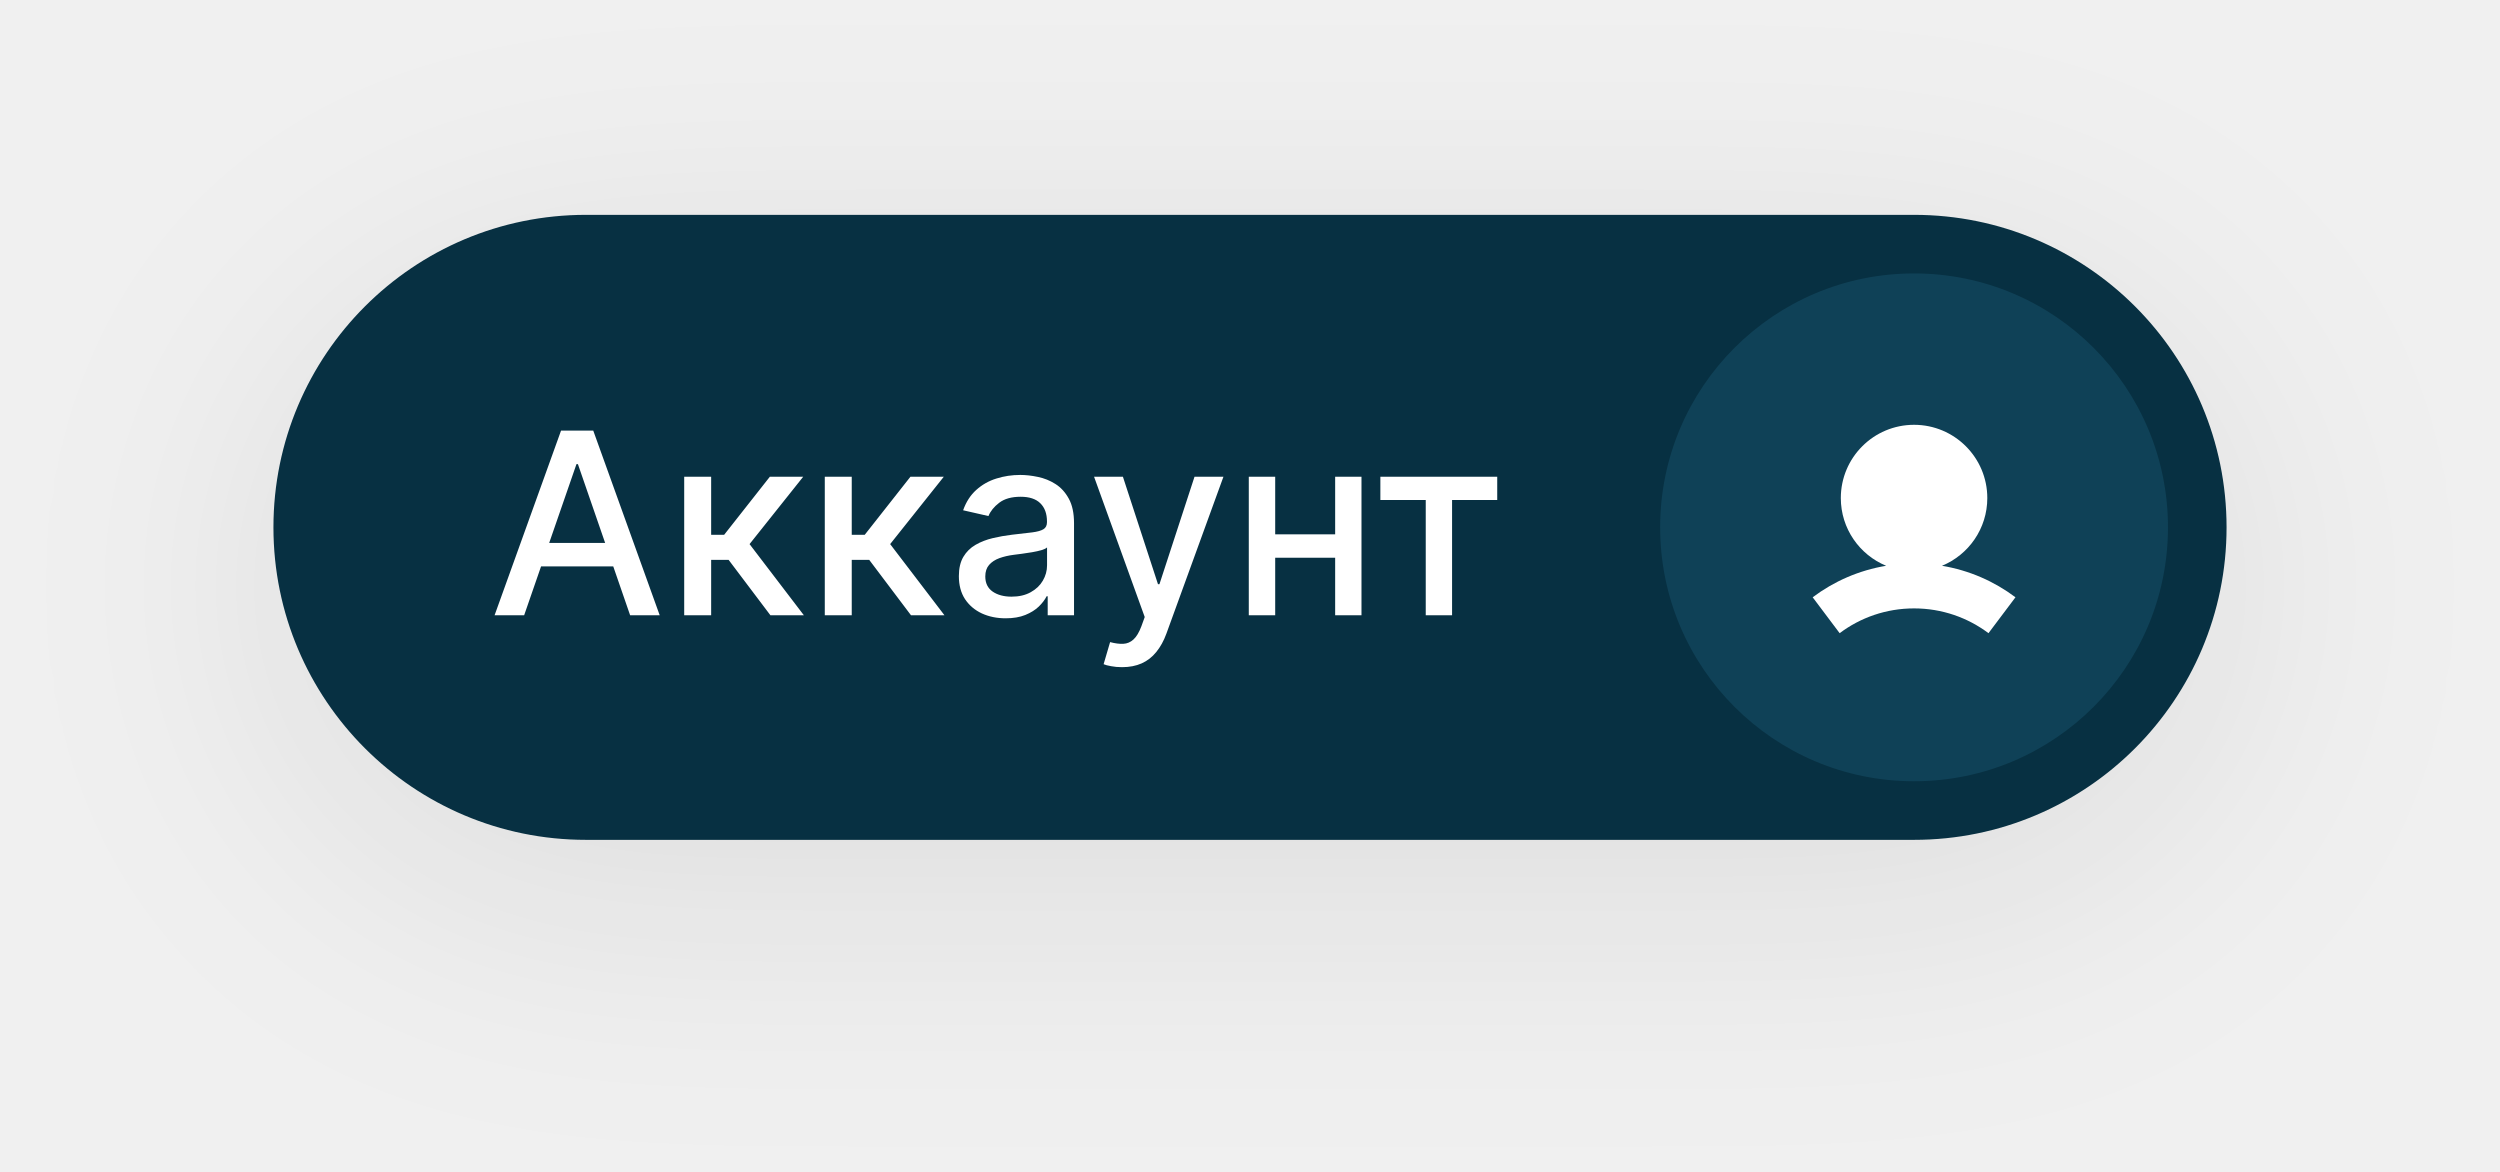
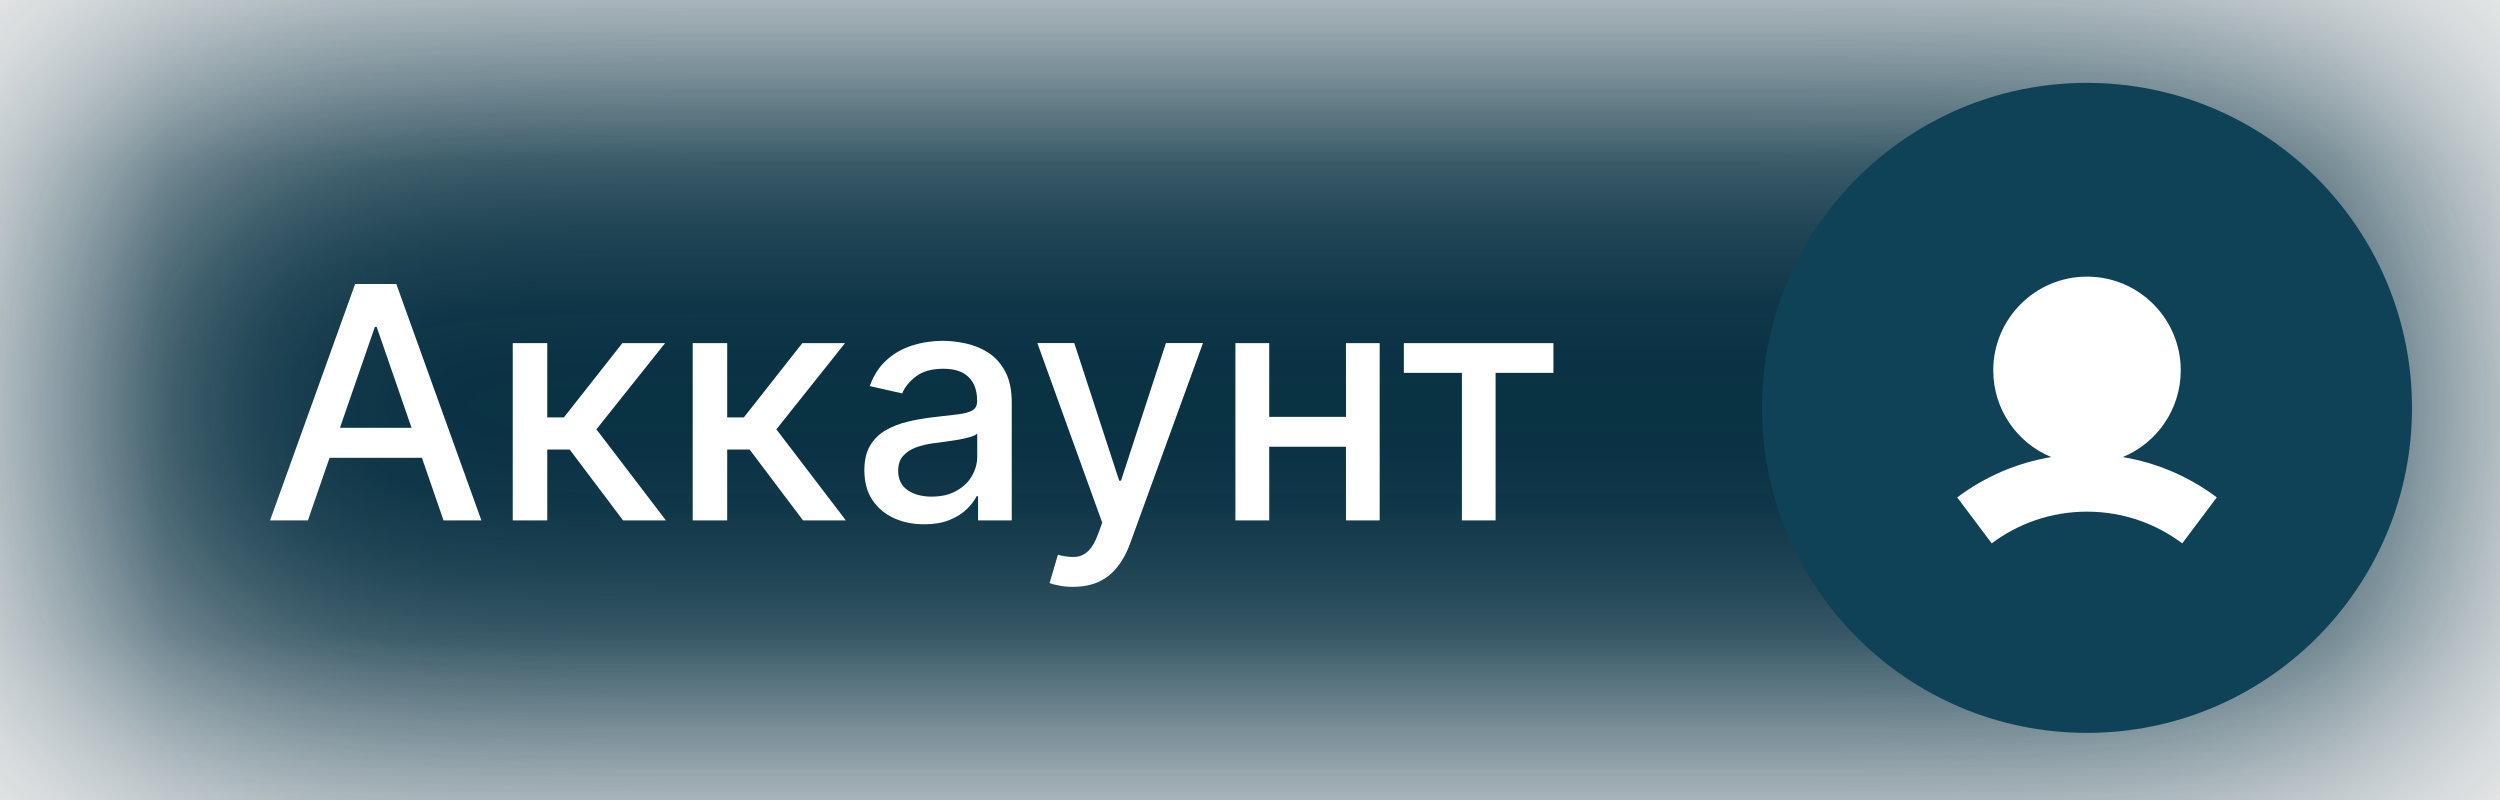
- <svg xmlns="http://www.w3.org/2000/svg" width="128" height="60" viewBox="0 0 128 60" fill="none">
-   <g filter="url(#filter0_d_24_2879)">
-     <rect x="14" y="11" width="100" height="32" rx="16" fill="#073042" />
-   </g>
-   <path d="M26.837 31.5H25.323L28.726 22.046H30.374L33.776 31.5H32.262L29.589 23.763H29.515L26.837 31.5ZM27.091 27.798H32.003V28.998H27.091V27.798ZM35.031 31.5V24.409H36.411V27.382H37.076L39.416 24.409H41.124L38.377 27.858L41.157 31.5H39.444L37.306 28.666H36.411V31.5H35.031ZM42.229 31.5V24.409H43.609V27.382H44.274L46.614 24.409H48.322L45.576 27.858L48.355 31.5H46.642L44.505 28.666H43.609V31.5H42.229ZM51.49 31.657C51.041 31.657 50.635 31.574 50.272 31.408C49.909 31.238 49.621 30.994 49.408 30.674C49.199 30.354 49.094 29.961 49.094 29.496C49.094 29.096 49.172 28.767 49.325 28.509C49.479 28.25 49.687 28.045 49.949 27.895C50.21 27.744 50.503 27.63 50.826 27.553C51.149 27.476 51.478 27.418 51.814 27.378C52.238 27.328 52.583 27.288 52.848 27.258C53.112 27.224 53.305 27.17 53.425 27.096C53.545 27.022 53.605 26.902 53.605 26.736V26.703C53.605 26.3 53.491 25.988 53.263 25.766C53.039 25.545 52.703 25.434 52.257 25.434C51.792 25.434 51.426 25.537 51.158 25.743C50.893 25.946 50.71 26.173 50.609 26.422L49.312 26.126C49.465 25.695 49.69 25.348 49.986 25.083C50.284 24.815 50.627 24.621 51.015 24.501C51.403 24.378 51.811 24.317 52.238 24.317C52.522 24.317 52.822 24.351 53.139 24.418C53.459 24.483 53.757 24.603 54.034 24.778C54.314 24.954 54.544 25.205 54.722 25.531C54.901 25.854 54.99 26.274 54.99 26.791V31.5H53.642V30.53H53.586C53.497 30.709 53.363 30.884 53.185 31.057C53.006 31.229 52.777 31.372 52.497 31.486C52.217 31.6 51.881 31.657 51.49 31.657ZM51.791 30.549C52.172 30.549 52.498 30.474 52.769 30.323C53.043 30.172 53.251 29.975 53.392 29.732C53.537 29.486 53.609 29.223 53.609 28.942V28.028C53.56 28.078 53.465 28.124 53.323 28.167C53.185 28.207 53.026 28.242 52.848 28.273C52.669 28.301 52.495 28.327 52.326 28.352C52.157 28.373 52.015 28.392 51.901 28.407C51.634 28.441 51.389 28.498 51.167 28.578C50.949 28.658 50.773 28.773 50.641 28.924C50.512 29.072 50.447 29.269 50.447 29.515C50.447 29.857 50.573 30.115 50.826 30.291C51.078 30.463 51.4 30.549 51.791 30.549ZM57.447 34.159C57.241 34.159 57.053 34.142 56.884 34.108C56.714 34.078 56.588 34.044 56.505 34.007L56.837 32.876C57.09 32.943 57.315 32.973 57.511 32.963C57.709 32.954 57.882 32.88 58.033 32.742C58.187 32.603 58.322 32.377 58.44 32.063L58.61 31.592L56.016 24.409H57.493L59.289 29.912H59.363L61.159 24.409H62.64L59.718 32.446C59.583 32.816 59.41 33.128 59.201 33.383C58.992 33.642 58.743 33.836 58.453 33.965C58.164 34.094 57.828 34.159 57.447 34.159ZM68.743 27.359V28.555H64.903V27.359H68.743ZM65.29 24.409V31.5H63.938V24.409H65.29ZM69.708 24.409V31.5H68.36V24.409H69.708ZM70.675 25.6V24.409H76.658V25.6H74.346V31.5H72.998V25.6H70.675Z" fill="white" />
-   <rect x="85" y="14" width="26" height="26" rx="13" fill="#0F4157" />
-   <path fill-rule="evenodd" clip-rule="evenodd" d="M99.43 28.968C100.792 28.406 101.75 27.065 101.75 25.5C101.75 23.429 100.071 21.75 98 21.75C95.929 21.75 94.25 23.429 94.25 25.5C94.25 27.065 95.209 28.406 96.57 28.968C95.176 29.2 93.893 29.766 92.809 30.581L94.19 32.419C95.251 31.622 96.569 31.15 98 31.15C99.431 31.15 100.749 31.622 101.81 32.419L103.192 30.581C102.107 29.766 100.825 29.2 99.43 28.968Z" fill="white" />
+ <svg xmlns="http://www.w3.org/2000/svg" width="100" height="32">
  <defs>
-     <filter id="filter0_d_24_2879" x="0" y="0" width="128" height="60" filterUnits="userSpaceOnUse" color-interpolation-filters="sRGB">
-       <feFlood flood-opacity="0" result="BackgroundImageFix" />
-       <feColorMatrix in="SourceAlpha" type="matrix" values="0 0 0 0 0 0 0 0 0 0 0 0 0 0 0 0 0 0 127 0" result="hardAlpha" />
-       <feOffset dy="3" />
+     <filter color-interpolation-filters="sRGB" filterUnits="userSpaceOnUse" height="60" width="128" y="0" x="0" id="filter0_d_24_2879">
      <feGaussianBlur stdDeviation="7" />
-       <feColorMatrix type="matrix" values="0 0 0 0 0 0 0 0 0 0 0 0 0 0 0 0 0 0 0.08 0" />
-       <feBlend mode="normal" in2="BackgroundImageFix" result="effect1_dropShadow_24_2879" />
-       <feBlend mode="normal" in="SourceGraphic" in2="effect1_dropShadow_24_2879" result="shape" />
    </filter>
  </defs>
+   <g>
+     <rect fill="none" id="canvas_background" height="34" width="102" y="-1" x="-1" />
+   </g>
+   <g>
+     <g id="svg_6">
+       <g id="svg_1" filter="url(#filter0_d_24_2879)">
+         <rect id="svg_2" fill="#073042" rx="16" height="32" width="100" y="0.315" x="-0.52" />
+       </g>
+       <path id="svg_3" fill="white" d="m12.317,20.815l-1.514,0l3.402,-9.454l1.648,0l3.402,9.454l-1.514,0l-2.673,-7.737l-0.074,0l-2.678,7.737zm0.254,-3.702l4.912,0l0,1.2l-4.912,0l0,-1.2zm7.939,3.702l0,-7.091l1.38,0l0,2.973l0.665,0l2.341,-2.973l1.708,0l-2.747,3.449l2.779,3.642l-1.713,0l-2.137,-2.834l-0.896,0l0,2.834l-1.38,0zm7.198,0l0,-7.091l1.38,0l0,2.973l0.665,0l2.341,-2.973l1.708,0l-2.747,3.449l2.779,3.642l-1.713,0l-2.137,-2.834l-0.896,0l0,2.834l-1.38,0zm9.262,0.157c-0.449,0 -0.856,-0.083 -1.219,-0.249c-0.363,-0.169 -0.651,-0.414 -0.863,-0.734c-0.209,-0.32 -0.314,-0.713 -0.314,-1.177c0,-0.4 0.077,-0.729 0.231,-0.988c0.154,-0.259 0.362,-0.463 0.623,-0.614c0.262,-0.151 0.554,-0.265 0.877,-0.342c0.323,-0.077 0.652,-0.135 0.988,-0.175c0.425,-0.049 0.769,-0.089 1.034,-0.12c0.265,-0.034 0.457,-0.088 0.577,-0.162c0.12,-0.074 0.18,-0.194 0.18,-0.36l0,-0.032c0,-0.403 -0.114,-0.716 -0.342,-0.937c-0.225,-0.222 -0.56,-0.332 -1.006,-0.332c-0.465,0 -0.831,0.103 -1.099,0.309c-0.265,0.203 -0.448,0.429 -0.549,0.679l-1.297,-0.295c0.154,-0.431 0.379,-0.779 0.674,-1.043c0.299,-0.268 0.642,-0.462 1.03,-0.582c0.388,-0.123 0.796,-0.185 1.223,-0.185c0.283,0 0.583,0.034 0.9,0.102c0.32,0.065 0.619,0.185 0.896,0.36c0.28,0.175 0.509,0.426 0.688,0.752c0.178,0.323 0.268,0.743 0.268,1.26l0,4.709l-1.348,0l0,-0.97l-0.055,0c-0.089,0.178 -0.223,0.354 -0.402,0.526c-0.178,0.172 -0.408,0.316 -0.688,0.429c-0.28,0.114 -0.616,0.171 -1.006,0.171zm0.3,-1.108c0.382,0 0.708,-0.075 0.979,-0.226c0.274,-0.151 0.482,-0.348 0.623,-0.591c0.145,-0.246 0.217,-0.509 0.217,-0.789l0,-0.914c-0.049,0.049 -0.145,0.095 -0.286,0.139c-0.139,0.04 -0.297,0.075 -0.475,0.106c-0.178,0.028 -0.352,0.054 -0.522,0.079c-0.169,0.021 -0.311,0.04 -0.425,0.055c-0.268,0.034 -0.512,0.091 -0.734,0.171c-0.218,0.08 -0.394,0.195 -0.526,0.346c-0.129,0.148 -0.194,0.345 -0.194,0.591c0,0.342 0.126,0.6 0.379,0.776c0.252,0.172 0.574,0.259 0.965,0.259zm5.656,3.61c-0.206,0 -0.394,-0.017 -0.563,-0.051c-0.169,-0.031 -0.295,-0.065 -0.379,-0.102l0.332,-1.131c0.252,0.068 0.477,0.097 0.674,0.088c0.197,-0.009 0.371,-0.083 0.522,-0.222c0.154,-0.139 0.289,-0.365 0.406,-0.679l0.171,-0.471l-2.595,-7.183l1.477,0l1.796,5.503l0.074,0l1.796,-5.503l1.482,0l-2.922,8.037c-0.135,0.369 -0.308,0.682 -0.517,0.937c-0.209,0.259 -0.459,0.452 -0.748,0.582c-0.289,0.129 -0.625,0.194 -1.006,0.194zm11.296,-6.8l0,1.196l-3.841,0l0,-1.196l3.841,0zm-3.453,-2.95l0,7.091l-1.353,0l0,-7.091l1.353,0zm4.418,0l0,7.091l-1.348,0l0,-7.091l1.348,0zm0.967,1.191l0,-1.191l5.983,0l0,1.191l-2.313,0l0,5.9l-1.348,0l0,-5.9l-2.322,0z" />
+       <rect id="svg_4" fill="#0F4157" rx="13" height="26" width="26" y="3.315" x="70.48" />
+       <path id="svg_5" fill="white" d="m84.91,18.283c1.362,-0.562 2.32,-1.903 2.32,-3.468c0,-2.071 -1.679,-3.75 -3.75,-3.75c-2.071,0 -3.75,1.679 -3.75,3.75c0,1.565 0.958,2.906 2.32,3.468c-1.395,0.232 -2.678,0.798 -3.762,1.613l1.381,1.839c1.061,-0.797 2.379,-1.269 3.81,-1.269c1.431,0 2.749,0.472 3.81,1.269l1.382,-1.839c-1.085,-0.815 -2.367,-1.381 -3.762,-1.613z" clip-rule="evenodd" fill-rule="evenodd" />
+     </g>
+   </g>
</svg>
